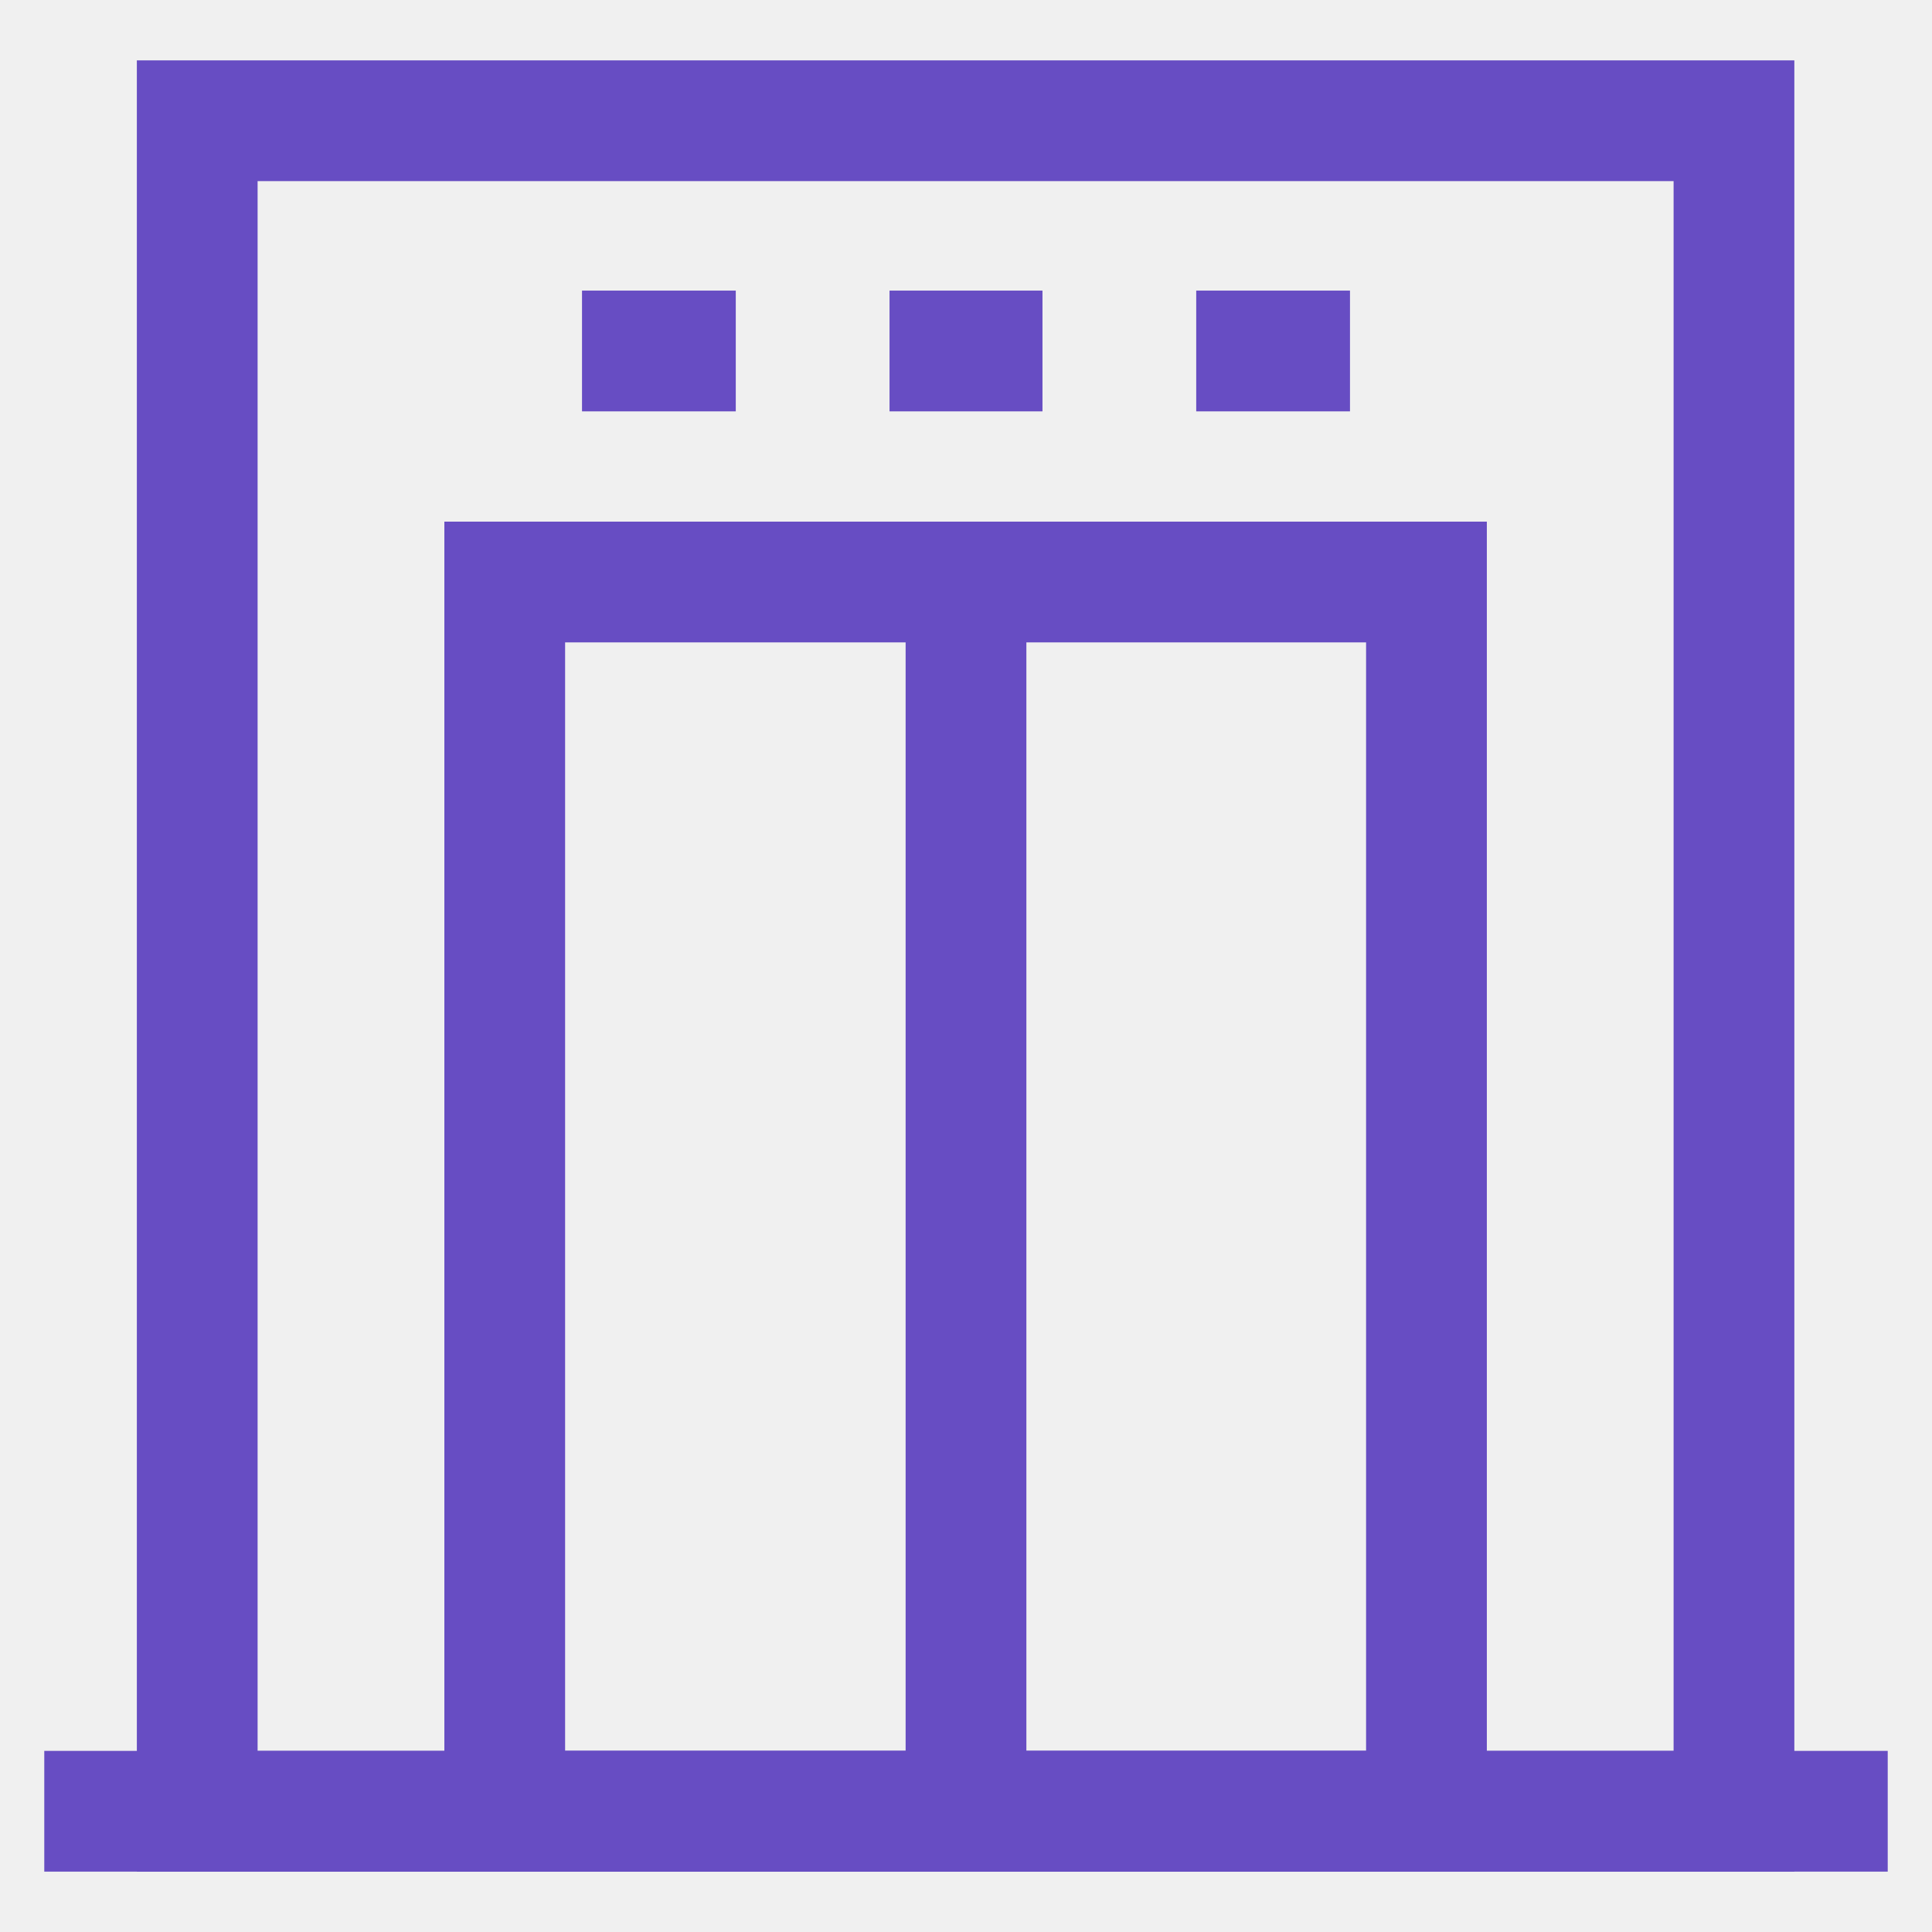
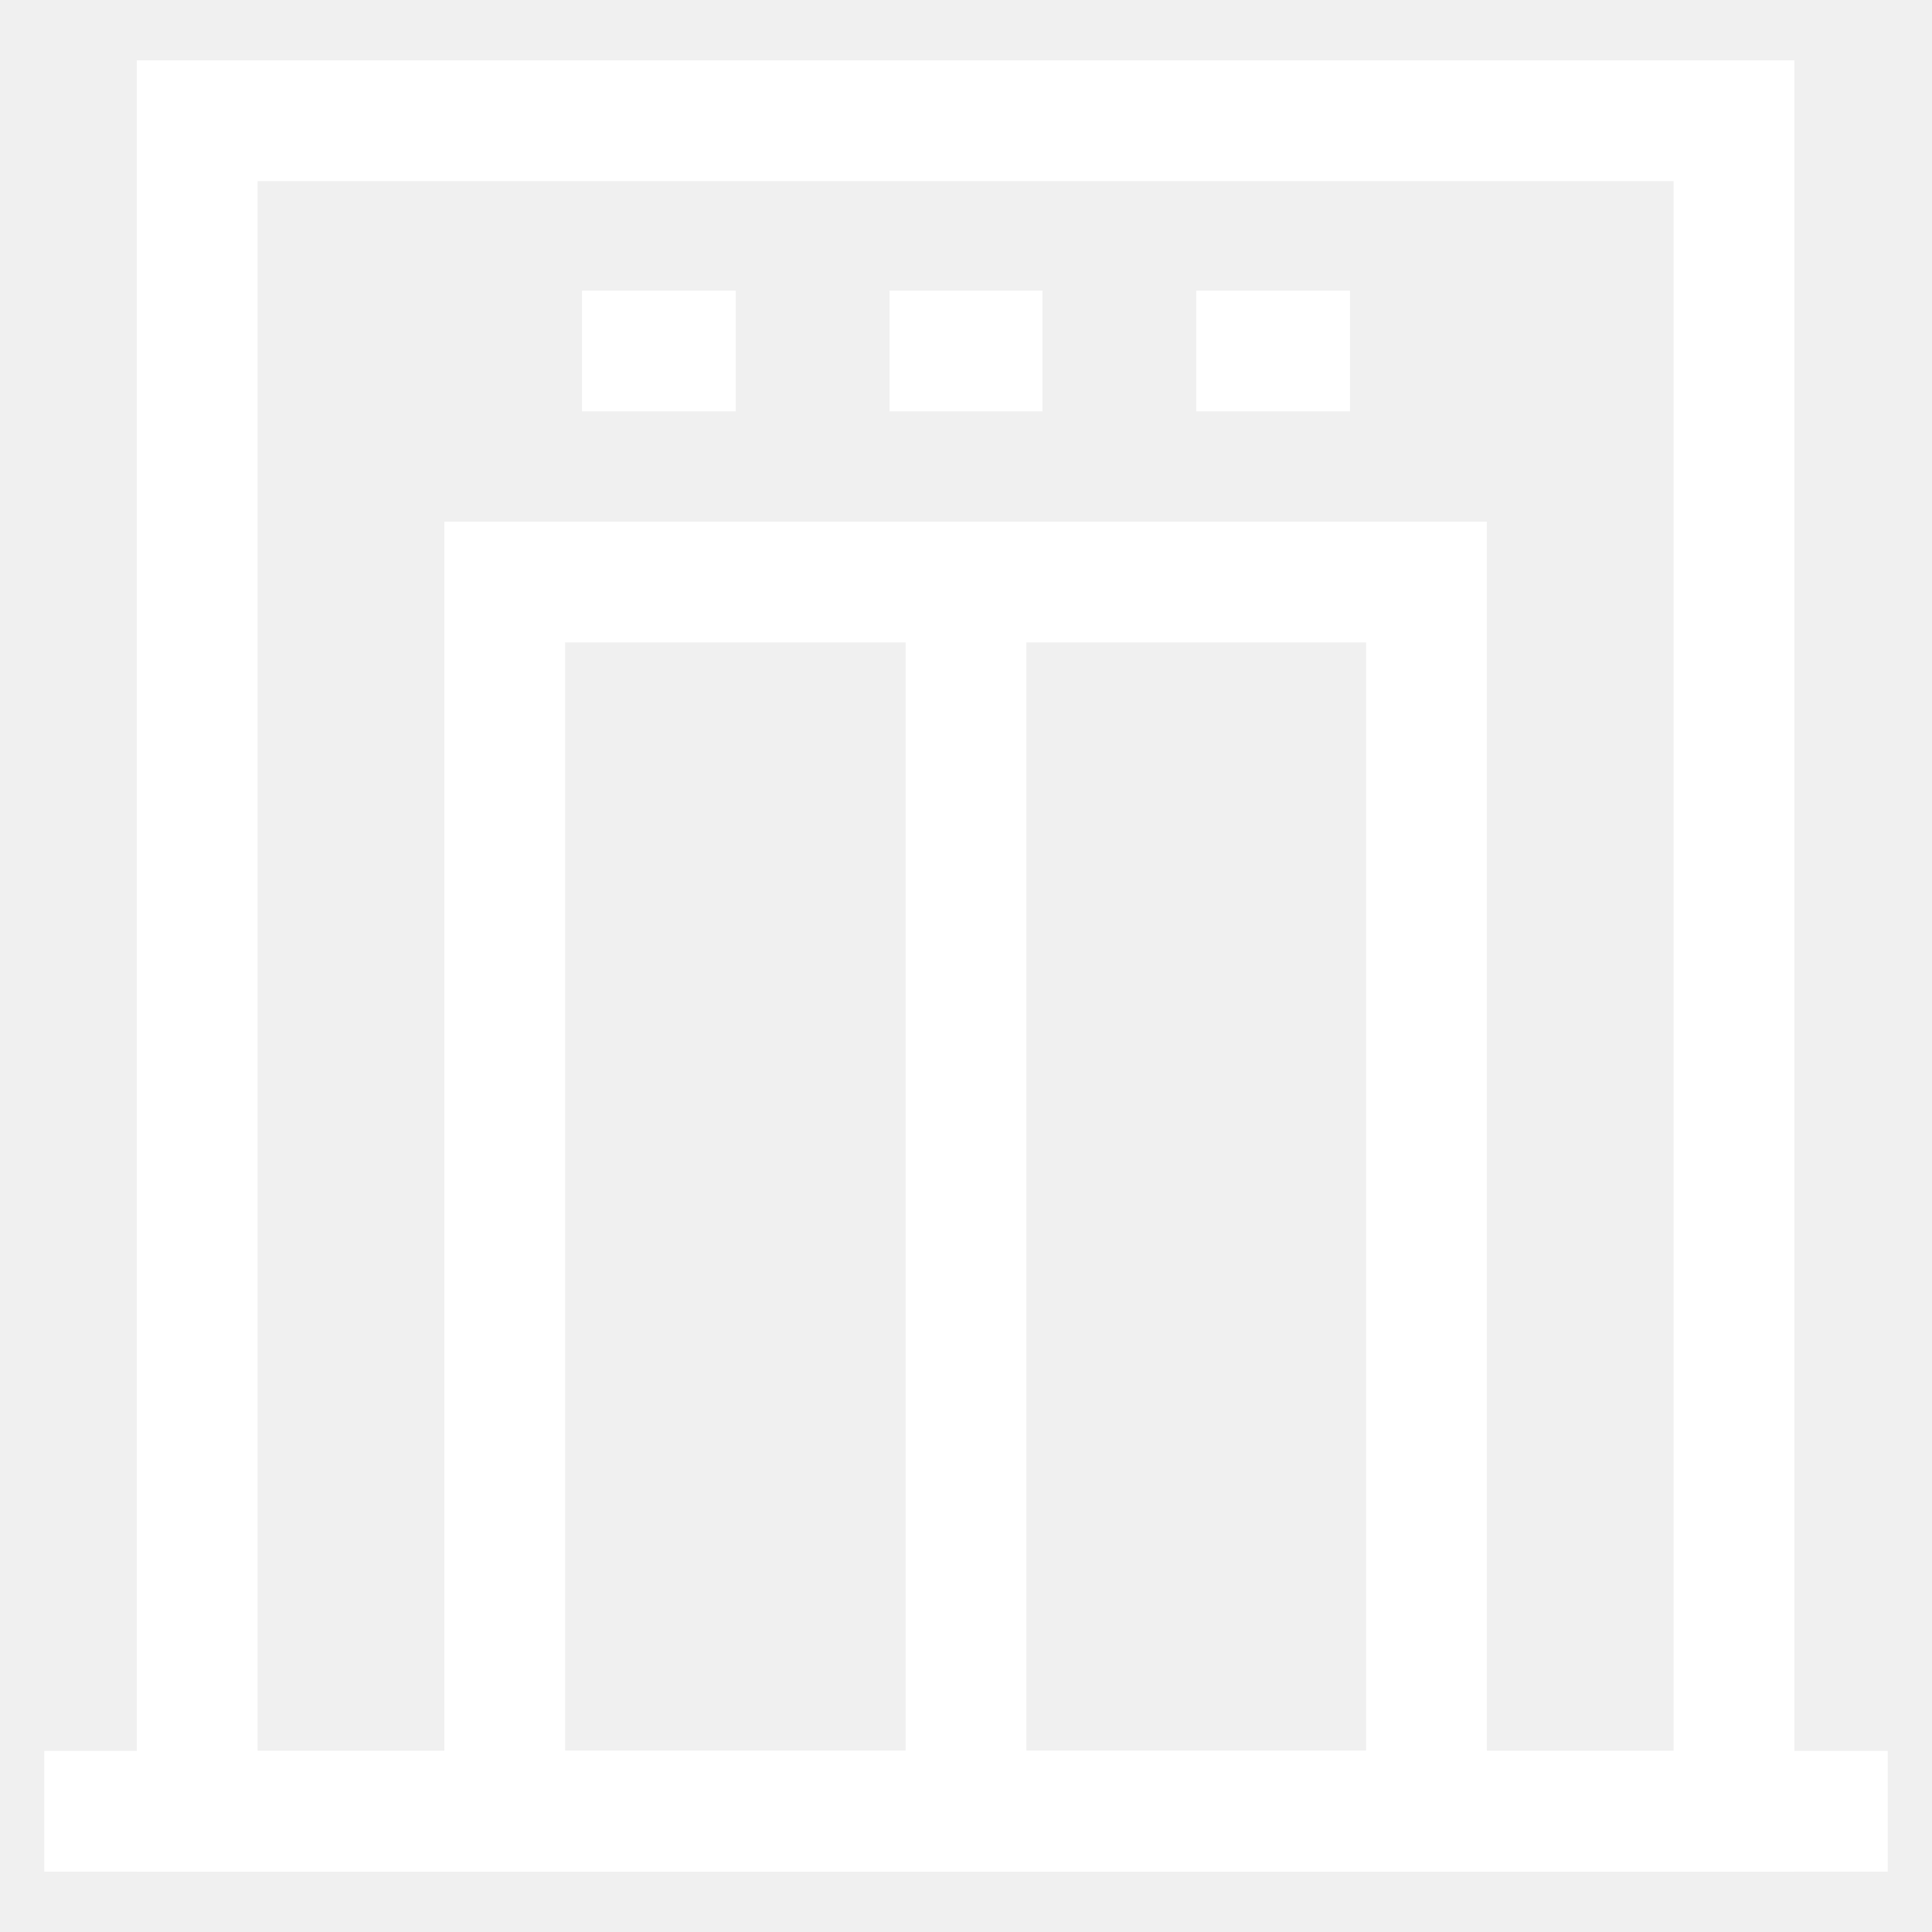
<svg xmlns="http://www.w3.org/2000/svg" width="24" height="24" viewBox="0 0 24 24" fill="none">
  <g clip-path="url(#clip0_1432_3423)">
-     <path d="M21.54 1.5H2.45V22.5H21.54V1.5Z" stroke="#674DC3" stroke-width="1.5" stroke-miterlimit="10" />
-     <path d="M11.05 4.36H12.95" stroke="#674DC3" stroke-width="1.5" stroke-miterlimit="10" />
-     <path d="M7.23 4.36H9.14" stroke="#674DC3" stroke-width="1.5" stroke-miterlimit="10" />
-     <path d="M14.86 4.36H16.77" stroke="#674DC3" stroke-width="1.5" stroke-miterlimit="10" />
-     <path d="M17.72 7.23H6.27V22.5H17.72V7.23Z" stroke="#674DC3" stroke-width="1.5" stroke-miterlimit="10" />
-     <path d="M12 7.23V22.5" stroke="#674DC3" stroke-width="1.5" stroke-miterlimit="10" />
-     <path d="M0.55 22.5H23.45" stroke="#674DC3" stroke-width="1.5" stroke-miterlimit="10" />
+     <path d="M21.54 1.5H2.45V22.5H21.54V1.5Z" stroke="#ffffff" stroke-width="1.5" stroke-miterlimit="10" />
+     <path d="M11.05 4.36H12.95" stroke="#ffffff" stroke-width="1.5" stroke-miterlimit="10" />
+     <path d="M7.23 4.36H9.14" stroke="#ffffff" stroke-width="1.5" stroke-miterlimit="10" />
+     <path d="M14.86 4.36H16.77" stroke="#ffffff" stroke-width="1.5" stroke-miterlimit="10" />
+     <path d="M17.72 7.23H6.27V22.5H17.72V7.23Z" stroke="#ffffff" stroke-width="1.5" stroke-miterlimit="10" />
+     <path d="M12 7.23V22.5" stroke="#ffffff" stroke-width="1.5" stroke-miterlimit="10" />
+     <path d="M0.55 22.5H23.45" stroke="#ffffff" stroke-width="1.5" stroke-miterlimit="10" />
  </g>
  <defs>
    <clipPath id="clip0_1432_3423">
      <rect width="24" height="24" fill="white" />
    </clipPath>
  </defs>
</svg>
